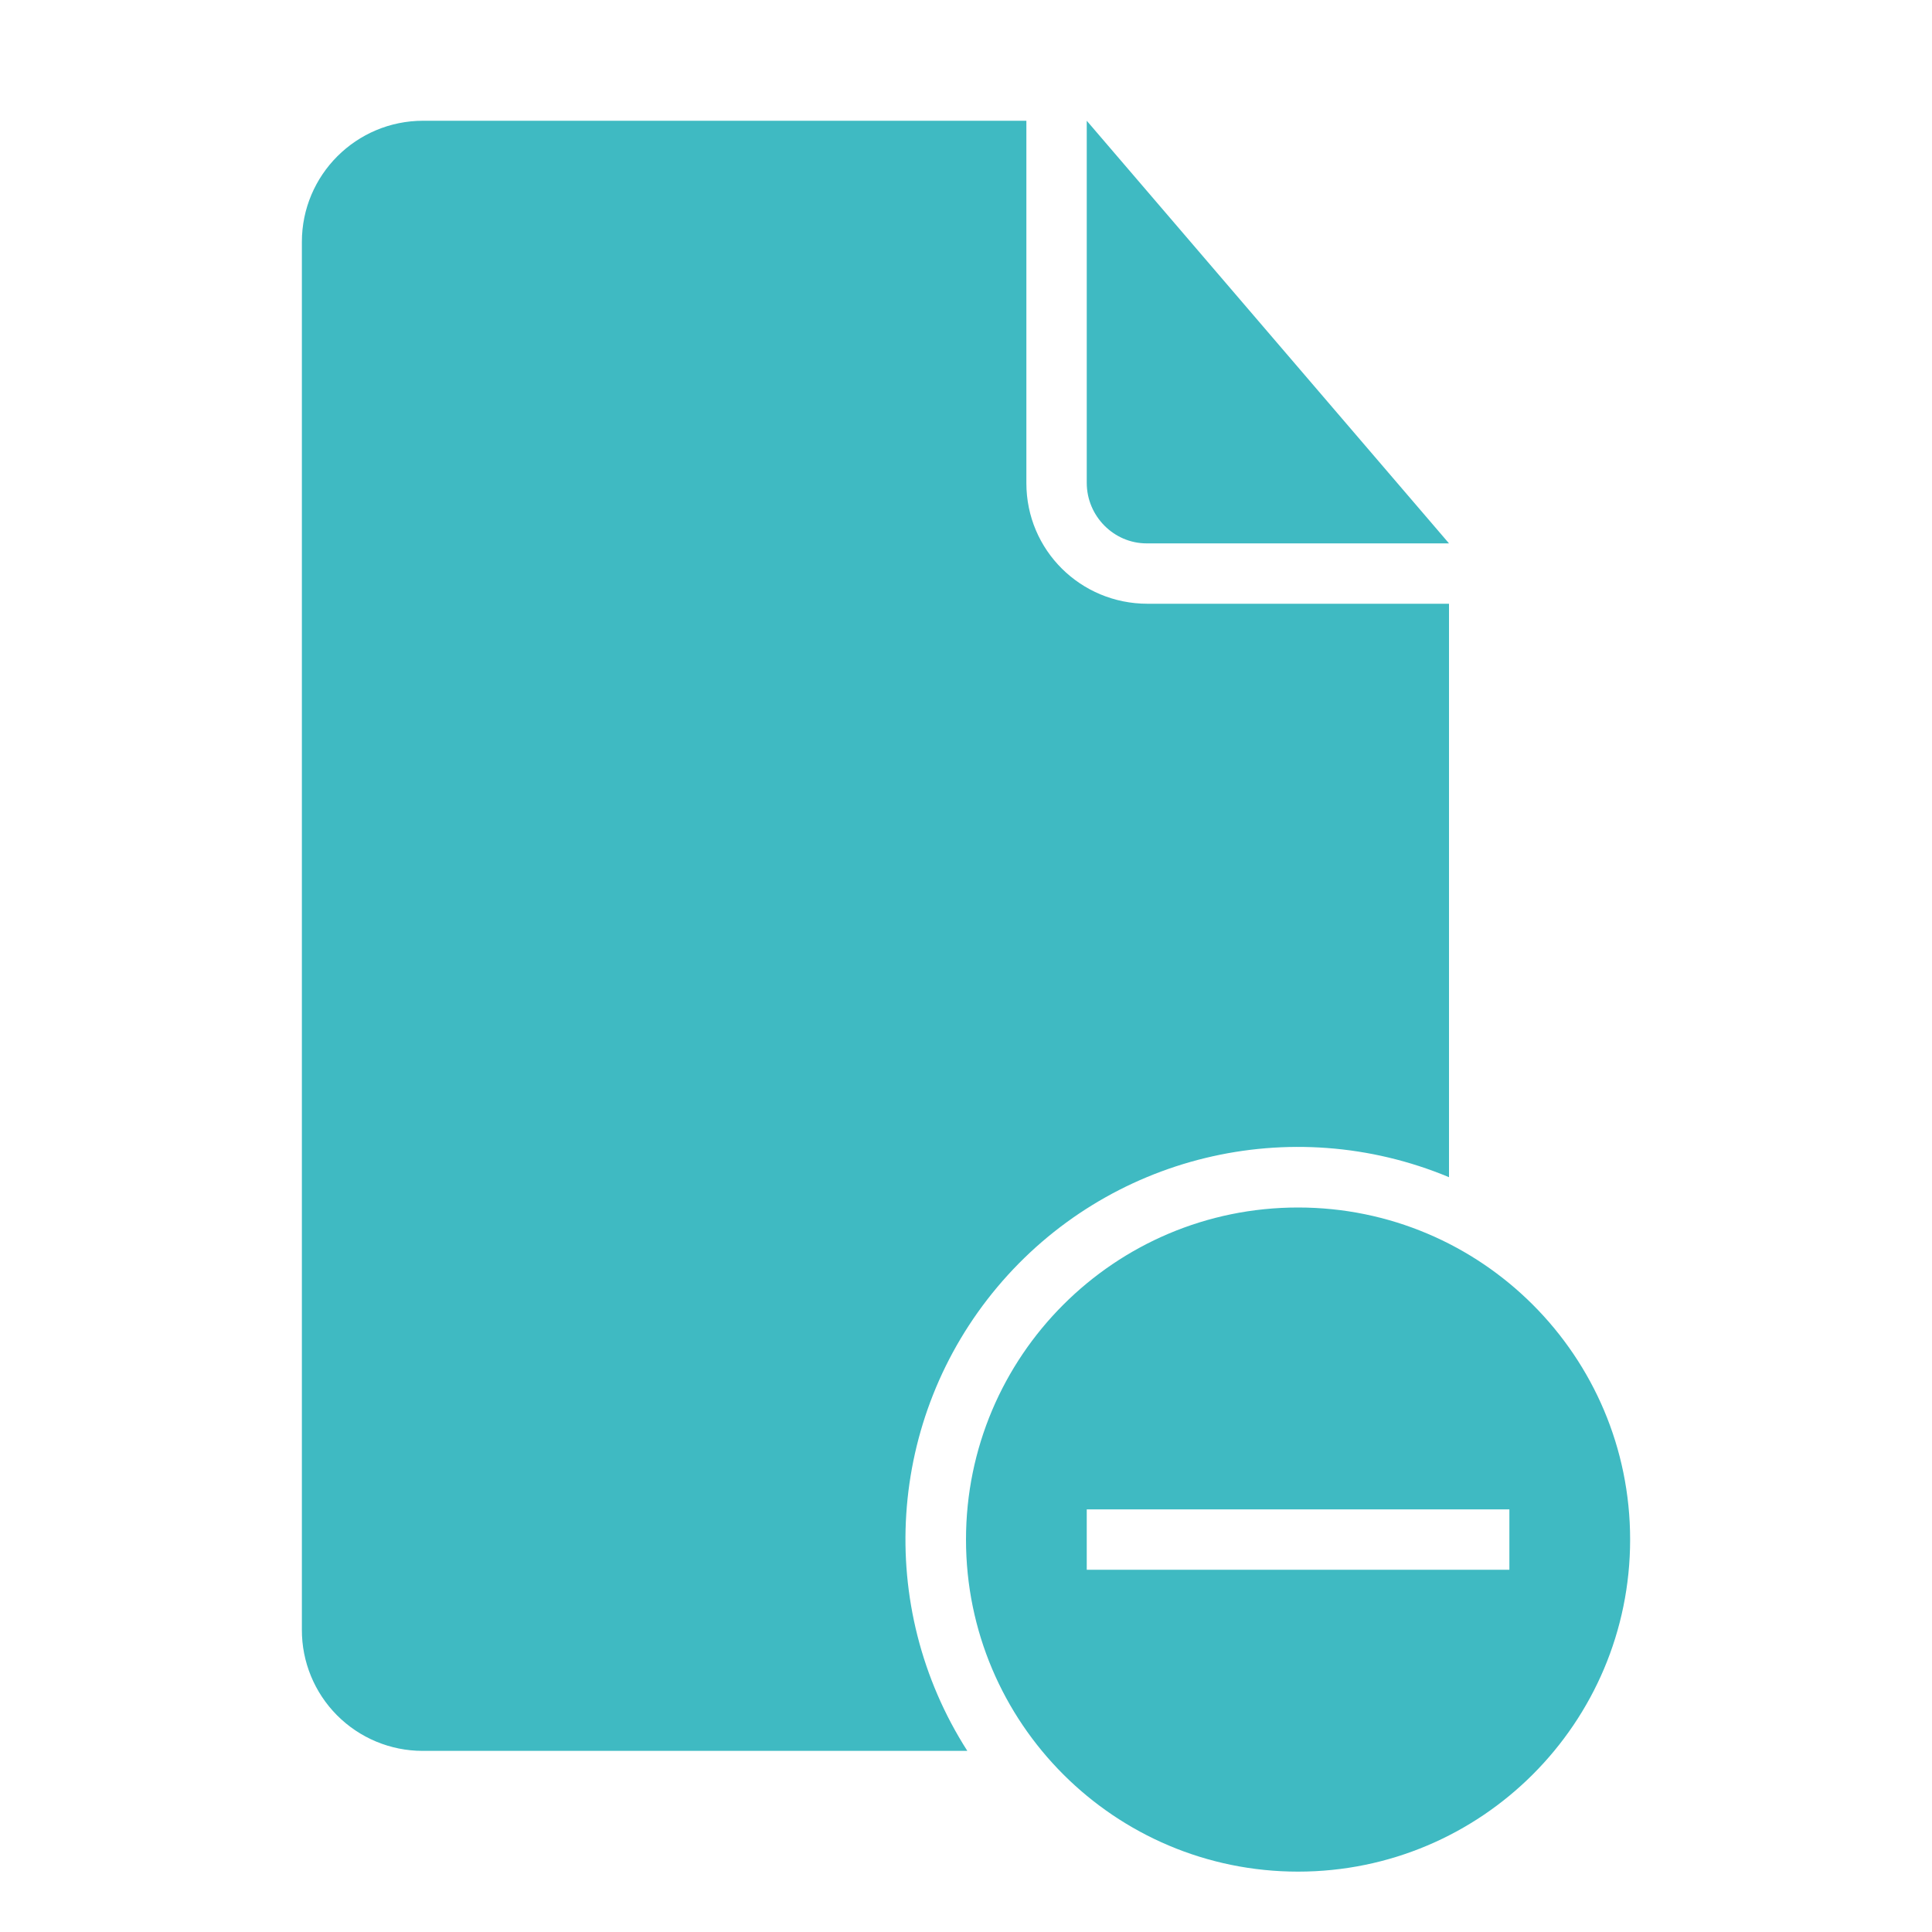
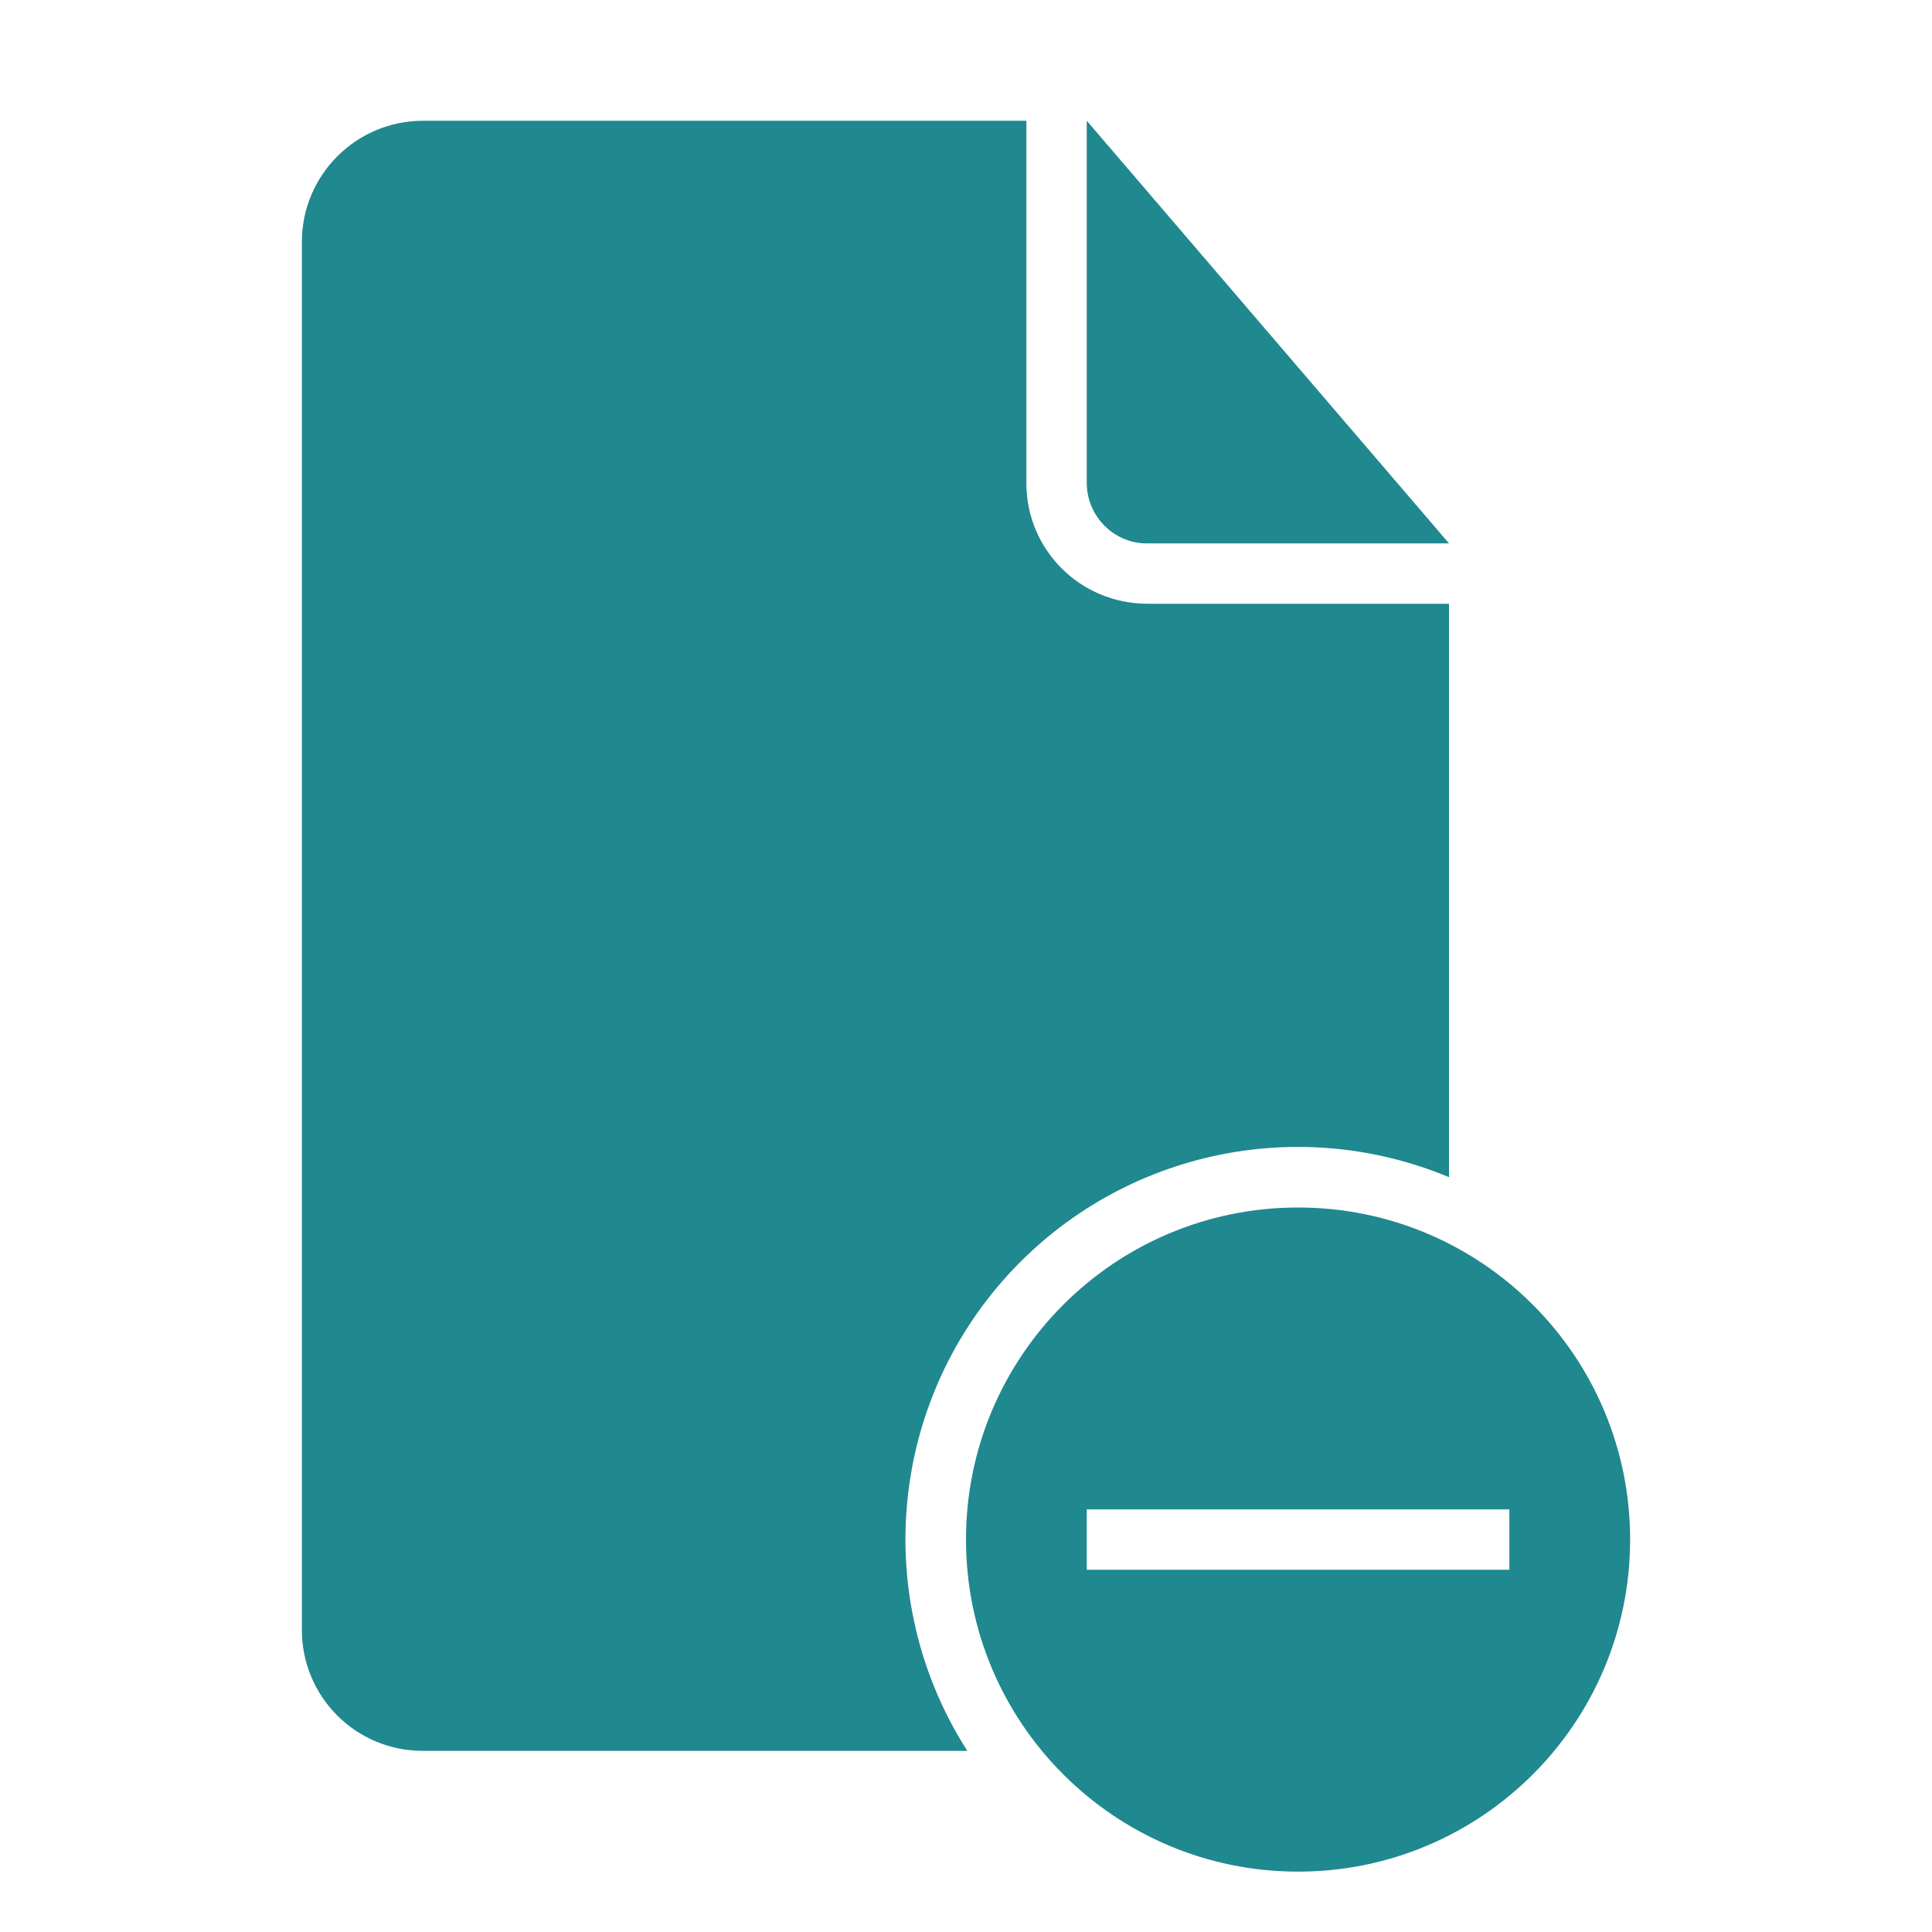
<svg xmlns="http://www.w3.org/2000/svg" viewBox="0 0 32 32">
-   <path d="M16.022 29H6.997A2 2 0 0 1 5 26.993V4.007C5 2.898 5.9 2 7.009 2H17v6.002C17 9.113 17.898 10 19.006 10H24v9.498A6.5 6.5 0 0 0 16.022 29ZM18 2v5.997c0 .554.451 1.003.99 1.003H24l-6-7Zm3.5 29a5.5 5.5 0 1 0 0-11 5.5 5.5 0 0 0 0 11ZM18 25v1h7v-1h-7Z" fill="#3fbac2" fill-rule="evenodd" class="fill-157efb" />
+   <path d="M16.022 29H6.997A2 2 0 0 1 5 26.993V4.007C5 2.898 5.9 2 7.009 2H17v6.002C17 9.113 17.898 10 19.006 10H24v9.498A6.5 6.5 0 0 0 16.022 29ZM18 2v5.997c0 .554.451 1.003.99 1.003H24l-6-7Zm3.5 29a5.5 5.5 0 1 0 0-11 5.5 5.5 0 0 0 0 11ZM18 25v1h7v-1h-7Z" fill="#20888f" fill-rule="evenodd" class="fill-157efb" />
</svg>
